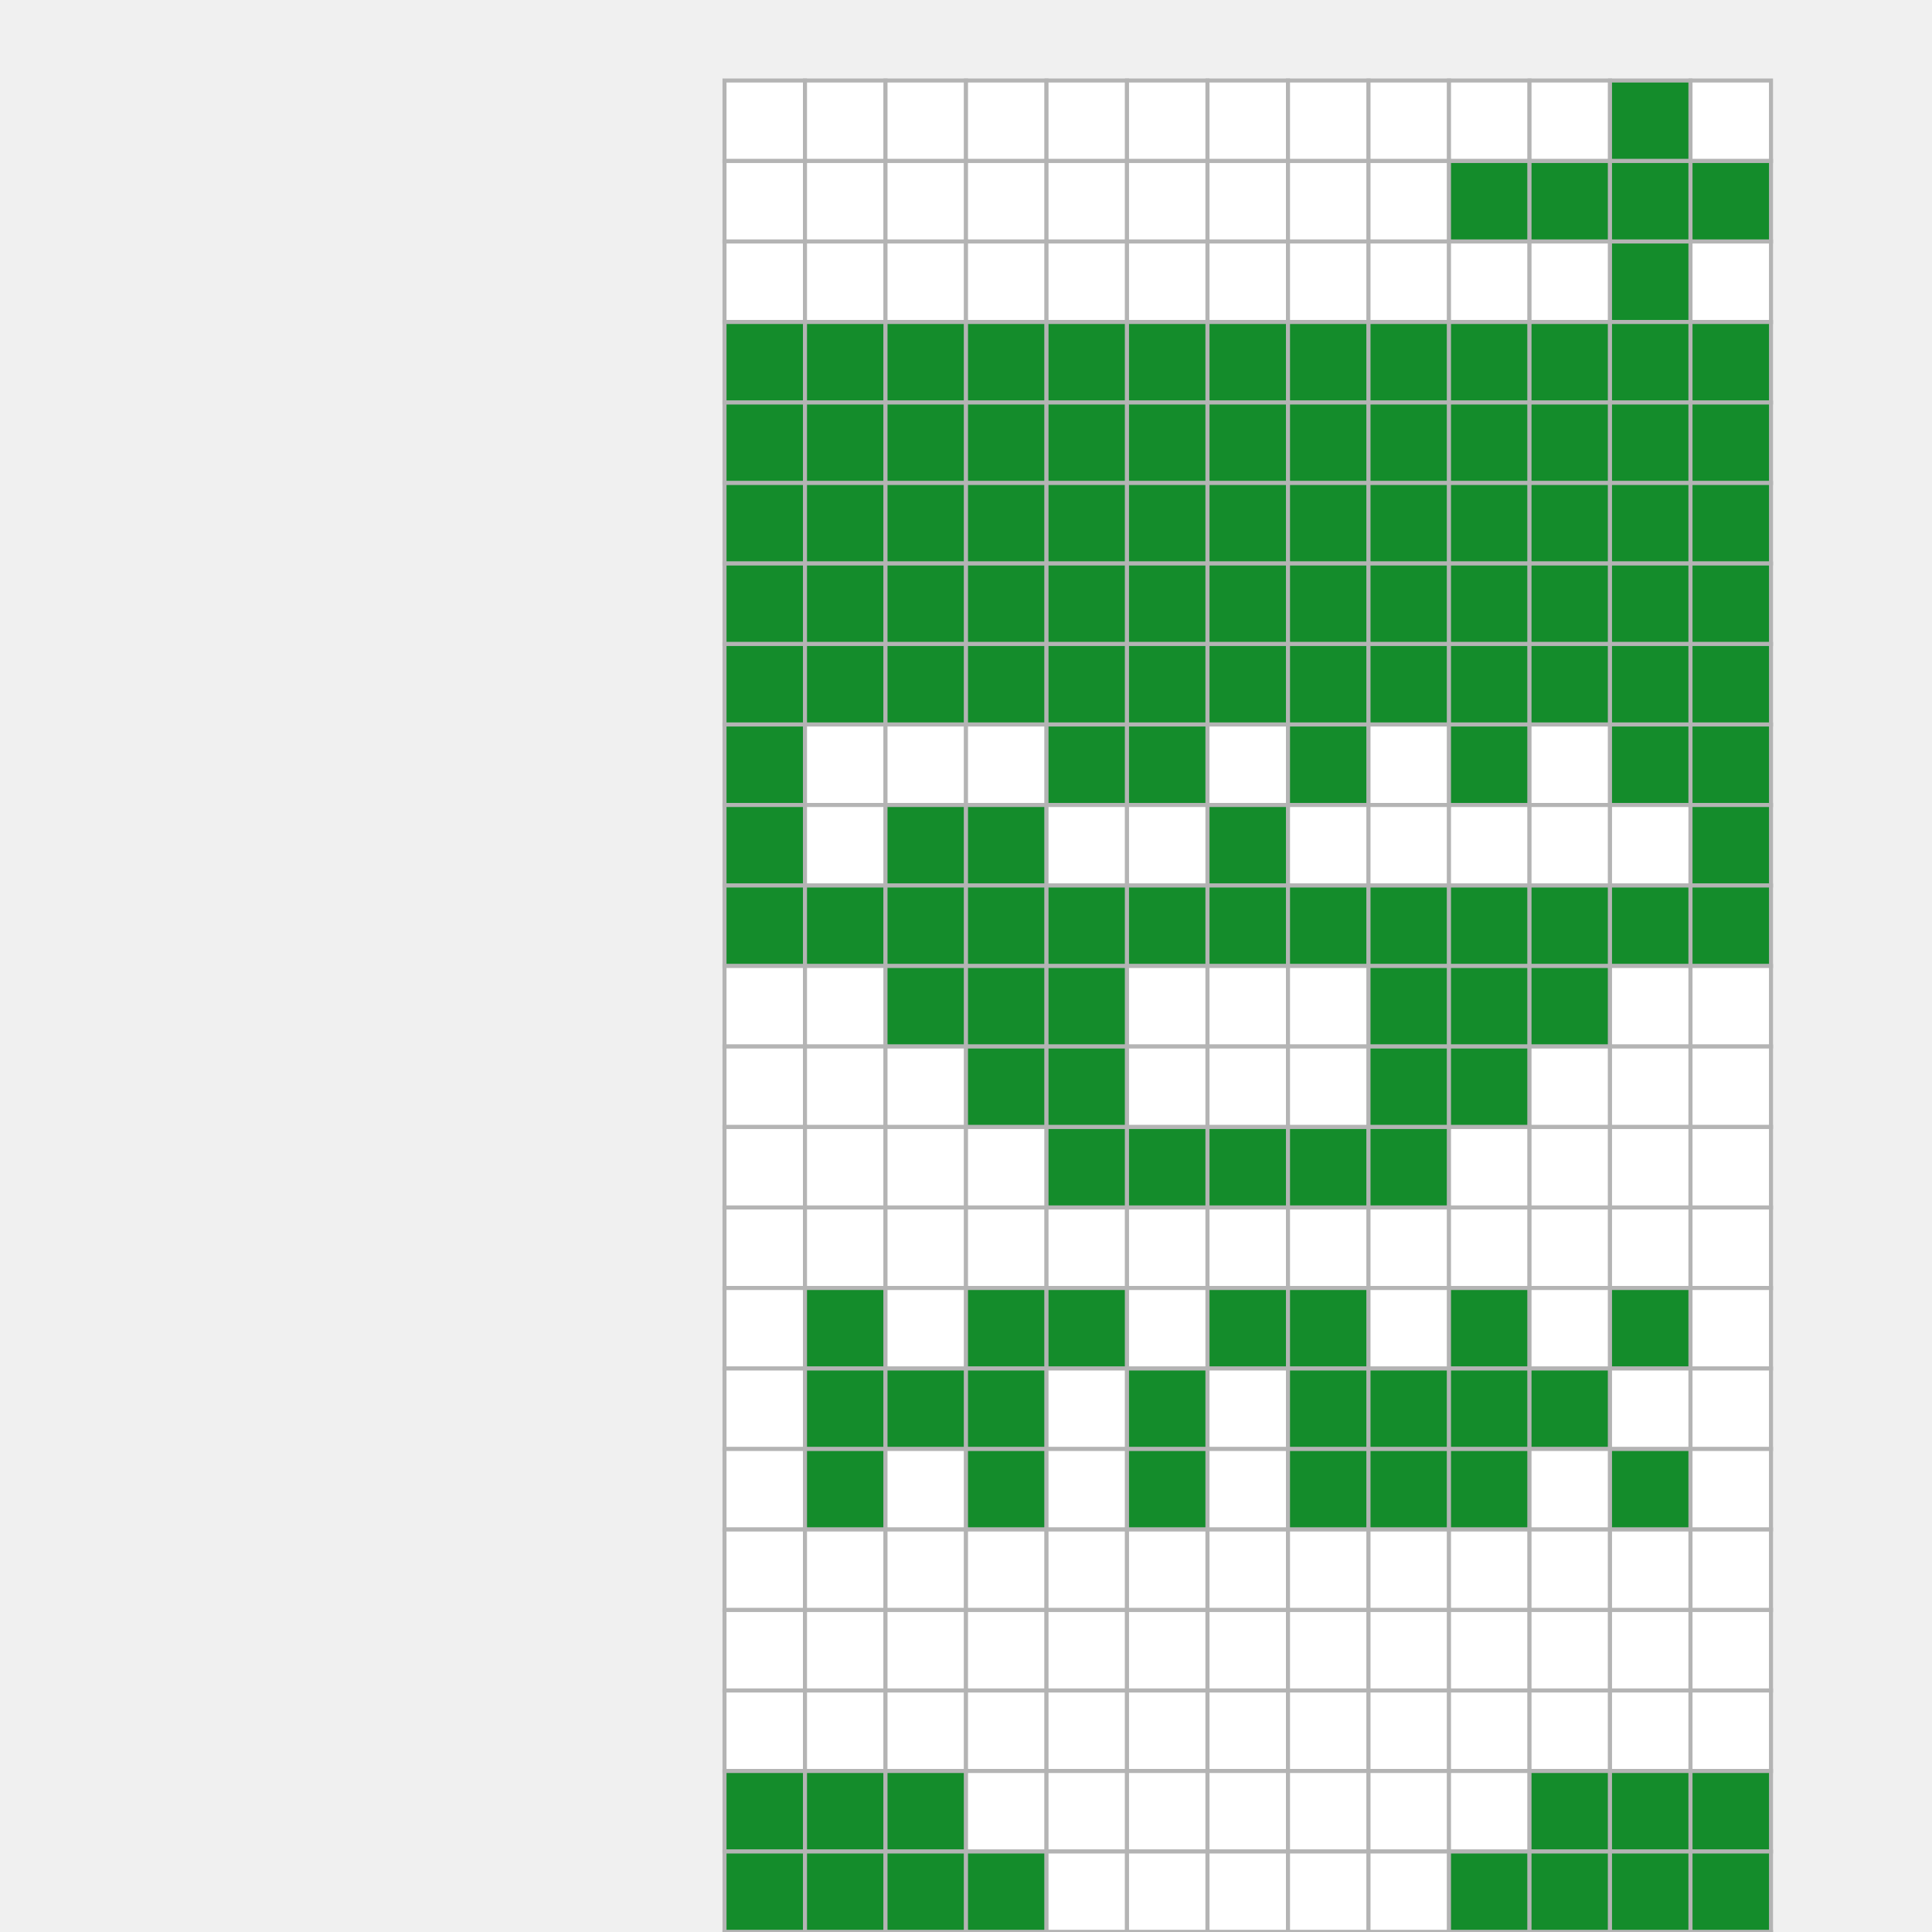
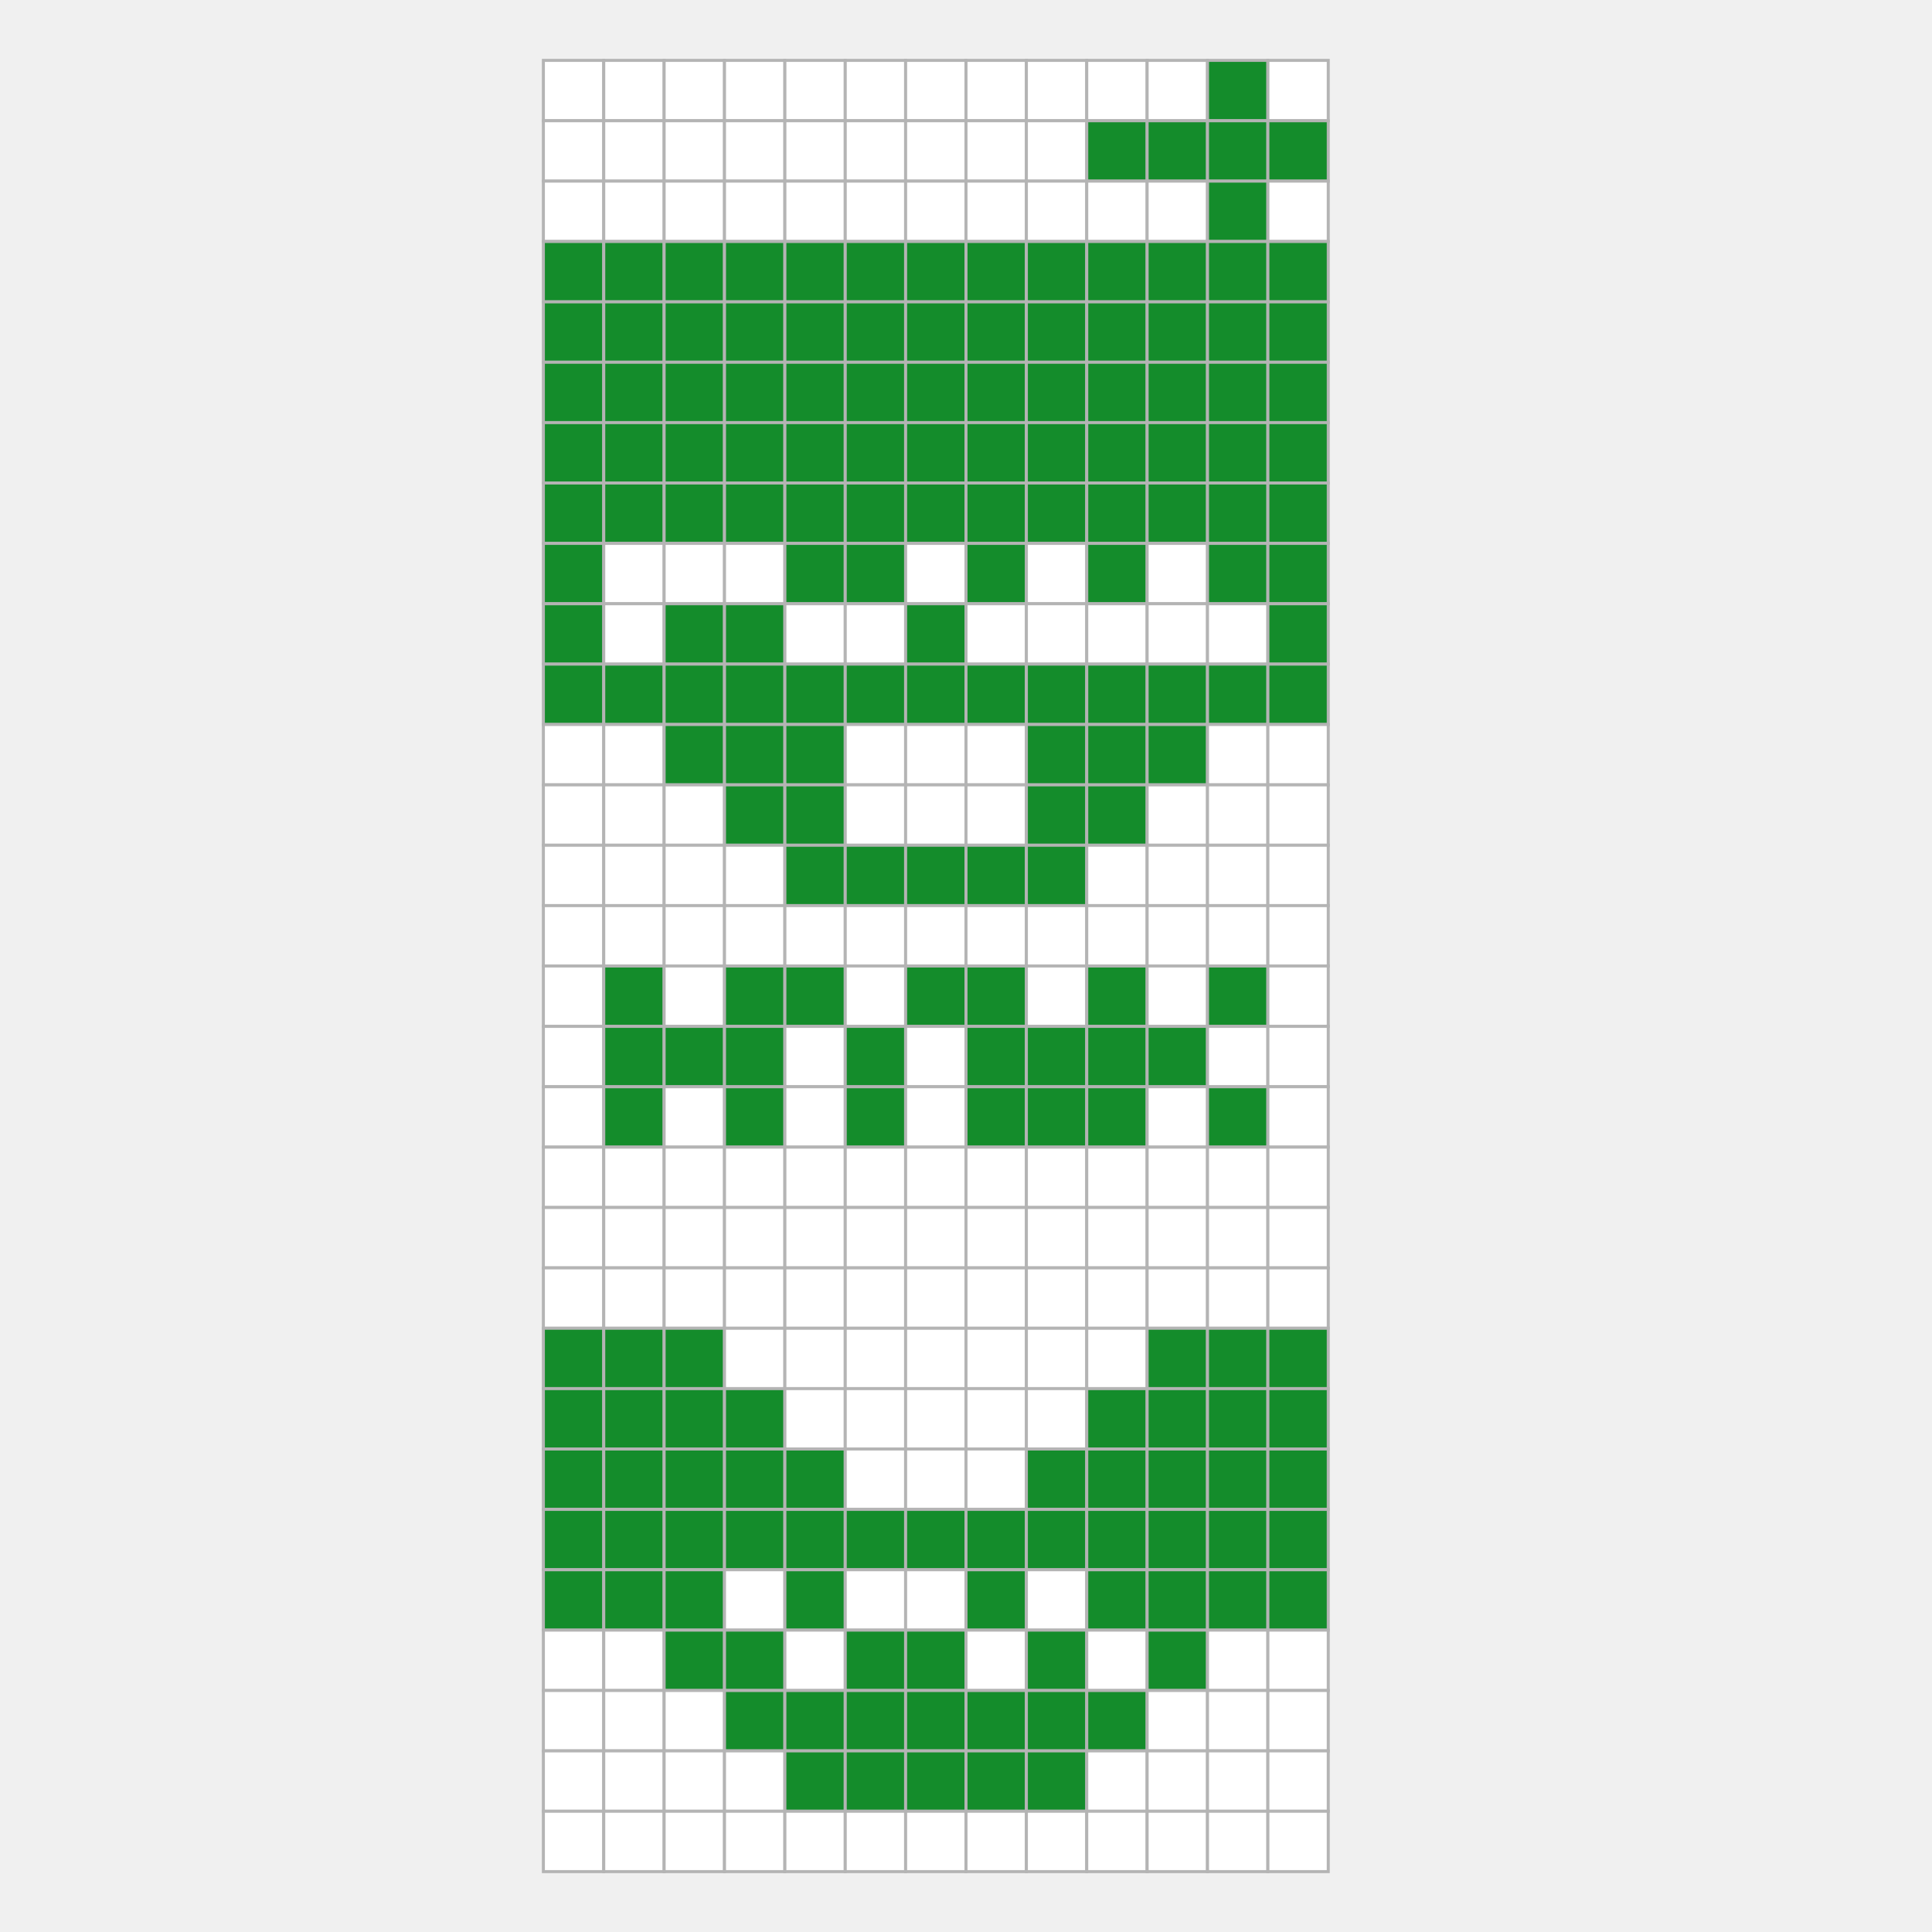
- <svg xmlns="http://www.w3.org/2000/svg" width="480" height="480">
+ <svg xmlns="http://www.w3.org/2000/svg" width="640" height="640">
  <defs>
    <style>
      .pixel { shape-rendering: pixelated; }
+       .stitch { fill: currentColor; }
+       .symbol { font-family: monospace; font-size: 15px; text-anchor: middle; dominant-baseline: middle; }
    </style>
  </defs>
  <rect x="180" y="20" width="20" height="20" fill="#ffffff" stroke="#b4b4b4" class="pixel" />
  <rect x="200" y="20" width="20" height="20" fill="#ffffff" stroke="#b4b4b4" class="pixel" />
  <rect x="220" y="20" width="20" height="20" fill="#ffffff" stroke="#b4b4b4" class="pixel" />
  <rect x="240" y="20" width="20" height="20" fill="#ffffff" stroke="#b4b4b4" class="pixel" />
  <rect x="260" y="20" width="20" height="20" fill="#ffffff" stroke="#b4b4b4" class="pixel" />
  <rect x="280" y="20" width="20" height="20" fill="#ffffff" stroke="#b4b4b4" class="pixel" />
  <rect x="300" y="20" width="20" height="20" fill="#ffffff" stroke="#b4b4b4" class="pixel" />
  <rect x="320" y="20" width="20" height="20" fill="#ffffff" stroke="#b4b4b4" class="pixel" />
  <rect x="340" y="20" width="20" height="20" fill="#ffffff" stroke="#b4b4b4" class="pixel" />
  <rect x="360" y="20" width="20" height="20" fill="#ffffff" stroke="#b4b4b4" class="pixel" />
  <rect x="380" y="20" width="20" height="20" fill="#ffffff" stroke="#b4b4b4" class="pixel" />
  <rect x="400" y="20" width="20" height="20" fill="#148c2b" stroke="#b4b4b4" class="pixel" />
  <rect x="420" y="20" width="20" height="20" fill="#ffffff" stroke="#b4b4b4" class="pixel" />
  <rect x="180" y="40" width="20" height="20" fill="#ffffff" stroke="#b4b4b4" class="pixel" />
  <rect x="200" y="40" width="20" height="20" fill="#ffffff" stroke="#b4b4b4" class="pixel" />
  <rect x="220" y="40" width="20" height="20" fill="#ffffff" stroke="#b4b4b4" class="pixel" />
  <rect x="240" y="40" width="20" height="20" fill="#ffffff" stroke="#b4b4b4" class="pixel" />
  <rect x="260" y="40" width="20" height="20" fill="#ffffff" stroke="#b4b4b4" class="pixel" />
  <rect x="280" y="40" width="20" height="20" fill="#ffffff" stroke="#b4b4b4" class="pixel" />
  <rect x="300" y="40" width="20" height="20" fill="#ffffff" stroke="#b4b4b4" class="pixel" />
  <rect x="320" y="40" width="20" height="20" fill="#ffffff" stroke="#b4b4b4" class="pixel" />
  <rect x="340" y="40" width="20" height="20" fill="#ffffff" stroke="#b4b4b4" class="pixel" />
  <rect x="360" y="40" width="20" height="20" fill="#148c2b" stroke="#b4b4b4" class="pixel" />
  <rect x="380" y="40" width="20" height="20" fill="#148c2b" stroke="#b4b4b4" class="pixel" />
  <rect x="400" y="40" width="20" height="20" fill="#148c2b" stroke="#b4b4b4" class="pixel" />
  <rect x="420" y="40" width="20" height="20" fill="#148c2b" stroke="#b4b4b4" class="pixel" />
  <rect x="180" y="60" width="20" height="20" fill="#ffffff" stroke="#b4b4b4" class="pixel" />
  <rect x="200" y="60" width="20" height="20" fill="#ffffff" stroke="#b4b4b4" class="pixel" />
  <rect x="220" y="60" width="20" height="20" fill="#ffffff" stroke="#b4b4b4" class="pixel" />
  <rect x="240" y="60" width="20" height="20" fill="#ffffff" stroke="#b4b4b4" class="pixel" />
  <rect x="260" y="60" width="20" height="20" fill="#ffffff" stroke="#b4b4b4" class="pixel" />
  <rect x="280" y="60" width="20" height="20" fill="#ffffff" stroke="#b4b4b4" class="pixel" />
  <rect x="300" y="60" width="20" height="20" fill="#ffffff" stroke="#b4b4b4" class="pixel" />
  <rect x="320" y="60" width="20" height="20" fill="#ffffff" stroke="#b4b4b4" class="pixel" />
  <rect x="340" y="60" width="20" height="20" fill="#ffffff" stroke="#b4b4b4" class="pixel" />
  <rect x="360" y="60" width="20" height="20" fill="#ffffff" stroke="#b4b4b4" class="pixel" />
  <rect x="380" y="60" width="20" height="20" fill="#ffffff" stroke="#b4b4b4" class="pixel" />
  <rect x="400" y="60" width="20" height="20" fill="#148c2b" stroke="#b4b4b4" class="pixel" />
  <rect x="420" y="60" width="20" height="20" fill="#ffffff" stroke="#b4b4b4" class="pixel" />
  <rect x="180" y="80" width="20" height="20" fill="#148c2b" stroke="#b4b4b4" class="pixel" />
  <rect x="200" y="80" width="20" height="20" fill="#148c2b" stroke="#b4b4b4" class="pixel" />
  <rect x="220" y="80" width="20" height="20" fill="#148c2b" stroke="#b4b4b4" class="pixel" />
  <rect x="240" y="80" width="20" height="20" fill="#148c2b" stroke="#b4b4b4" class="pixel" />
  <rect x="260" y="80" width="20" height="20" fill="#148c2b" stroke="#b4b4b4" class="pixel" />
  <rect x="280" y="80" width="20" height="20" fill="#148c2b" stroke="#b4b4b4" class="pixel" />
  <rect x="300" y="80" width="20" height="20" fill="#148c2b" stroke="#b4b4b4" class="pixel" />
  <rect x="320" y="80" width="20" height="20" fill="#148c2b" stroke="#b4b4b4" class="pixel" />
  <rect x="340" y="80" width="20" height="20" fill="#148c2b" stroke="#b4b4b4" class="pixel" />
  <rect x="360" y="80" width="20" height="20" fill="#148c2b" stroke="#b4b4b4" class="pixel" />
  <rect x="380" y="80" width="20" height="20" fill="#148c2b" stroke="#b4b4b4" class="pixel" />
  <rect x="400" y="80" width="20" height="20" fill="#148c2b" stroke="#b4b4b4" class="pixel" />
  <rect x="420" y="80" width="20" height="20" fill="#148c2b" stroke="#b4b4b4" class="pixel" />
  <rect x="180" y="100" width="20" height="20" fill="#148c2b" stroke="#b4b4b4" class="pixel" />
  <rect x="200" y="100" width="20" height="20" fill="#148c2b" stroke="#b4b4b4" class="pixel" />
  <rect x="220" y="100" width="20" height="20" fill="#148c2b" stroke="#b4b4b4" class="pixel" />
  <rect x="240" y="100" width="20" height="20" fill="#148c2b" stroke="#b4b4b4" class="pixel" />
  <rect x="260" y="100" width="20" height="20" fill="#148c2b" stroke="#b4b4b4" class="pixel" />
  <rect x="280" y="100" width="20" height="20" fill="#148c2b" stroke="#b4b4b4" class="pixel" />
  <rect x="300" y="100" width="20" height="20" fill="#148c2b" stroke="#b4b4b4" class="pixel" />
  <rect x="320" y="100" width="20" height="20" fill="#148c2b" stroke="#b4b4b4" class="pixel" />
  <rect x="340" y="100" width="20" height="20" fill="#148c2b" stroke="#b4b4b4" class="pixel" />
  <rect x="360" y="100" width="20" height="20" fill="#148c2b" stroke="#b4b4b4" class="pixel" />
  <rect x="380" y="100" width="20" height="20" fill="#148c2b" stroke="#b4b4b4" class="pixel" />
  <rect x="400" y="100" width="20" height="20" fill="#148c2b" stroke="#b4b4b4" class="pixel" />
  <rect x="420" y="100" width="20" height="20" fill="#148c2b" stroke="#b4b4b4" class="pixel" />
  <rect x="180" y="120" width="20" height="20" fill="#148c2b" stroke="#b4b4b4" class="pixel" />
  <rect x="200" y="120" width="20" height="20" fill="#148c2b" stroke="#b4b4b4" class="pixel" />
  <rect x="220" y="120" width="20" height="20" fill="#148c2b" stroke="#b4b4b4" class="pixel" />
  <rect x="240" y="120" width="20" height="20" fill="#148c2b" stroke="#b4b4b4" class="pixel" />
  <rect x="260" y="120" width="20" height="20" fill="#148c2b" stroke="#b4b4b4" class="pixel" />
  <rect x="280" y="120" width="20" height="20" fill="#148c2b" stroke="#b4b4b4" class="pixel" />
  <rect x="300" y="120" width="20" height="20" fill="#148c2b" stroke="#b4b4b4" class="pixel" />
  <rect x="320" y="120" width="20" height="20" fill="#148c2b" stroke="#b4b4b4" class="pixel" />
  <rect x="340" y="120" width="20" height="20" fill="#148c2b" stroke="#b4b4b4" class="pixel" />
  <rect x="360" y="120" width="20" height="20" fill="#148c2b" stroke="#b4b4b4" class="pixel" />
  <rect x="380" y="120" width="20" height="20" fill="#148c2b" stroke="#b4b4b4" class="pixel" />
  <rect x="400" y="120" width="20" height="20" fill="#148c2b" stroke="#b4b4b4" class="pixel" />
  <rect x="420" y="120" width="20" height="20" fill="#148c2b" stroke="#b4b4b4" class="pixel" />
  <rect x="180" y="140" width="20" height="20" fill="#148c2b" stroke="#b4b4b4" class="pixel" />
  <rect x="200" y="140" width="20" height="20" fill="#148c2b" stroke="#b4b4b4" class="pixel" />
  <rect x="220" y="140" width="20" height="20" fill="#148c2b" stroke="#b4b4b4" class="pixel" />
  <rect x="240" y="140" width="20" height="20" fill="#148c2b" stroke="#b4b4b4" class="pixel" />
  <rect x="260" y="140" width="20" height="20" fill="#148c2b" stroke="#b4b4b4" class="pixel" />
  <rect x="280" y="140" width="20" height="20" fill="#148c2b" stroke="#b4b4b4" class="pixel" />
  <rect x="300" y="140" width="20" height="20" fill="#148c2b" stroke="#b4b4b4" class="pixel" />
  <rect x="320" y="140" width="20" height="20" fill="#148c2b" stroke="#b4b4b4" class="pixel" />
  <rect x="340" y="140" width="20" height="20" fill="#148c2b" stroke="#b4b4b4" class="pixel" />
  <rect x="360" y="140" width="20" height="20" fill="#148c2b" stroke="#b4b4b4" class="pixel" />
  <rect x="380" y="140" width="20" height="20" fill="#148c2b" stroke="#b4b4b4" class="pixel" />
  <rect x="400" y="140" width="20" height="20" fill="#148c2b" stroke="#b4b4b4" class="pixel" />
  <rect x="420" y="140" width="20" height="20" fill="#148c2b" stroke="#b4b4b4" class="pixel" />
  <rect x="180" y="160" width="20" height="20" fill="#148c2b" stroke="#b4b4b4" class="pixel" />
  <rect x="200" y="160" width="20" height="20" fill="#148c2b" stroke="#b4b4b4" class="pixel" />
  <rect x="220" y="160" width="20" height="20" fill="#148c2b" stroke="#b4b4b4" class="pixel" />
  <rect x="240" y="160" width="20" height="20" fill="#148c2b" stroke="#b4b4b4" class="pixel" />
  <rect x="260" y="160" width="20" height="20" fill="#148c2b" stroke="#b4b4b4" class="pixel" />
  <rect x="280" y="160" width="20" height="20" fill="#148c2b" stroke="#b4b4b4" class="pixel" />
  <rect x="300" y="160" width="20" height="20" fill="#148c2b" stroke="#b4b4b4" class="pixel" />
  <rect x="320" y="160" width="20" height="20" fill="#148c2b" stroke="#b4b4b4" class="pixel" />
  <rect x="340" y="160" width="20" height="20" fill="#148c2b" stroke="#b4b4b4" class="pixel" />
  <rect x="360" y="160" width="20" height="20" fill="#148c2b" stroke="#b4b4b4" class="pixel" />
  <rect x="380" y="160" width="20" height="20" fill="#148c2b" stroke="#b4b4b4" class="pixel" />
  <rect x="400" y="160" width="20" height="20" fill="#148c2b" stroke="#b4b4b4" class="pixel" />
  <rect x="420" y="160" width="20" height="20" fill="#148c2b" stroke="#b4b4b4" class="pixel" />
  <rect x="180" y="180" width="20" height="20" fill="#148c2b" stroke="#b4b4b4" class="pixel" />
  <rect x="200" y="180" width="20" height="20" fill="#ffffff" stroke="#b4b4b4" class="pixel" />
  <rect x="220" y="180" width="20" height="20" fill="#ffffff" stroke="#b4b4b4" class="pixel" />
  <rect x="240" y="180" width="20" height="20" fill="#ffffff" stroke="#b4b4b4" class="pixel" />
  <rect x="260" y="180" width="20" height="20" fill="#148c2b" stroke="#b4b4b4" class="pixel" />
  <rect x="280" y="180" width="20" height="20" fill="#148c2b" stroke="#b4b4b4" class="pixel" />
  <rect x="300" y="180" width="20" height="20" fill="#ffffff" stroke="#b4b4b4" class="pixel" />
  <rect x="320" y="180" width="20" height="20" fill="#148c2b" stroke="#b4b4b4" class="pixel" />
  <rect x="340" y="180" width="20" height="20" fill="#ffffff" stroke="#b4b4b4" class="pixel" />
  <rect x="360" y="180" width="20" height="20" fill="#148c2b" stroke="#b4b4b4" class="pixel" />
  <rect x="380" y="180" width="20" height="20" fill="#ffffff" stroke="#b4b4b4" class="pixel" />
  <rect x="400" y="180" width="20" height="20" fill="#148c2b" stroke="#b4b4b4" class="pixel" />
  <rect x="420" y="180" width="20" height="20" fill="#148c2b" stroke="#b4b4b4" class="pixel" />
  <rect x="180" y="200" width="20" height="20" fill="#148c2b" stroke="#b4b4b4" class="pixel" />
  <rect x="200" y="200" width="20" height="20" fill="#ffffff" stroke="#b4b4b4" class="pixel" />
  <rect x="220" y="200" width="20" height="20" fill="#148c2b" stroke="#b4b4b4" class="pixel" />
  <rect x="240" y="200" width="20" height="20" fill="#148c2b" stroke="#b4b4b4" class="pixel" />
  <rect x="260" y="200" width="20" height="20" fill="#ffffff" stroke="#b4b4b4" class="pixel" />
  <rect x="280" y="200" width="20" height="20" fill="#ffffff" stroke="#b4b4b4" class="pixel" />
  <rect x="300" y="200" width="20" height="20" fill="#148c2b" stroke="#b4b4b4" class="pixel" />
  <rect x="320" y="200" width="20" height="20" fill="#ffffff" stroke="#b4b4b4" class="pixel" />
  <rect x="340" y="200" width="20" height="20" fill="#ffffff" stroke="#b4b4b4" class="pixel" />
  <rect x="360" y="200" width="20" height="20" fill="#ffffff" stroke="#b4b4b4" class="pixel" />
  <rect x="380" y="200" width="20" height="20" fill="#ffffff" stroke="#b4b4b4" class="pixel" />
  <rect x="400" y="200" width="20" height="20" fill="#ffffff" stroke="#b4b4b4" class="pixel" />
  <rect x="420" y="200" width="20" height="20" fill="#148c2b" stroke="#b4b4b4" class="pixel" />
  <rect x="180" y="220" width="20" height="20" fill="#148c2b" stroke="#b4b4b4" class="pixel" />
  <rect x="200" y="220" width="20" height="20" fill="#148c2b" stroke="#b4b4b4" class="pixel" />
  <rect x="220" y="220" width="20" height="20" fill="#148c2b" stroke="#b4b4b4" class="pixel" />
  <rect x="240" y="220" width="20" height="20" fill="#148c2b" stroke="#b4b4b4" class="pixel" />
  <rect x="260" y="220" width="20" height="20" fill="#148c2b" stroke="#b4b4b4" class="pixel" />
  <rect x="280" y="220" width="20" height="20" fill="#148c2b" stroke="#b4b4b4" class="pixel" />
  <rect x="300" y="220" width="20" height="20" fill="#148c2b" stroke="#b4b4b4" class="pixel" />
  <rect x="320" y="220" width="20" height="20" fill="#148c2b" stroke="#b4b4b4" class="pixel" />
  <rect x="340" y="220" width="20" height="20" fill="#148c2b" stroke="#b4b4b4" class="pixel" />
  <rect x="360" y="220" width="20" height="20" fill="#148c2b" stroke="#b4b4b4" class="pixel" />
  <rect x="380" y="220" width="20" height="20" fill="#148c2b" stroke="#b4b4b4" class="pixel" />
  <rect x="400" y="220" width="20" height="20" fill="#148c2b" stroke="#b4b4b4" class="pixel" />
  <rect x="420" y="220" width="20" height="20" fill="#148c2b" stroke="#b4b4b4" class="pixel" />
  <rect x="180" y="240" width="20" height="20" fill="#ffffff" stroke="#b4b4b4" class="pixel" />
  <rect x="200" y="240" width="20" height="20" fill="#ffffff" stroke="#b4b4b4" class="pixel" />
  <rect x="220" y="240" width="20" height="20" fill="#148c2b" stroke="#b4b4b4" class="pixel" />
  <rect x="240" y="240" width="20" height="20" fill="#148c2b" stroke="#b4b4b4" class="pixel" />
  <rect x="260" y="240" width="20" height="20" fill="#148c2b" stroke="#b4b4b4" class="pixel" />
  <rect x="280" y="240" width="20" height="20" fill="#ffffff" stroke="#b4b4b4" class="pixel" />
  <rect x="300" y="240" width="20" height="20" fill="#ffffff" stroke="#b4b4b4" class="pixel" />
  <rect x="320" y="240" width="20" height="20" fill="#ffffff" stroke="#b4b4b4" class="pixel" />
  <rect x="340" y="240" width="20" height="20" fill="#148c2b" stroke="#b4b4b4" class="pixel" />
  <rect x="360" y="240" width="20" height="20" fill="#148c2b" stroke="#b4b4b4" class="pixel" />
  <rect x="380" y="240" width="20" height="20" fill="#148c2b" stroke="#b4b4b4" class="pixel" />
  <rect x="400" y="240" width="20" height="20" fill="#ffffff" stroke="#b4b4b4" class="pixel" />
  <rect x="420" y="240" width="20" height="20" fill="#ffffff" stroke="#b4b4b4" class="pixel" />
  <rect x="180" y="260" width="20" height="20" fill="#ffffff" stroke="#b4b4b4" class="pixel" />
  <rect x="200" y="260" width="20" height="20" fill="#ffffff" stroke="#b4b4b4" class="pixel" />
  <rect x="220" y="260" width="20" height="20" fill="#ffffff" stroke="#b4b4b4" class="pixel" />
  <rect x="240" y="260" width="20" height="20" fill="#148c2b" stroke="#b4b4b4" class="pixel" />
  <rect x="260" y="260" width="20" height="20" fill="#148c2b" stroke="#b4b4b4" class="pixel" />
  <rect x="280" y="260" width="20" height="20" fill="#ffffff" stroke="#b4b4b4" class="pixel" />
  <rect x="300" y="260" width="20" height="20" fill="#ffffff" stroke="#b4b4b4" class="pixel" />
  <rect x="320" y="260" width="20" height="20" fill="#ffffff" stroke="#b4b4b4" class="pixel" />
  <rect x="340" y="260" width="20" height="20" fill="#148c2b" stroke="#b4b4b4" class="pixel" />
  <rect x="360" y="260" width="20" height="20" fill="#148c2b" stroke="#b4b4b4" class="pixel" />
  <rect x="380" y="260" width="20" height="20" fill="#ffffff" stroke="#b4b4b4" class="pixel" />
  <rect x="400" y="260" width="20" height="20" fill="#ffffff" stroke="#b4b4b4" class="pixel" />
  <rect x="420" y="260" width="20" height="20" fill="#ffffff" stroke="#b4b4b4" class="pixel" />
  <rect x="180" y="280" width="20" height="20" fill="#ffffff" stroke="#b4b4b4" class="pixel" />
  <rect x="200" y="280" width="20" height="20" fill="#ffffff" stroke="#b4b4b4" class="pixel" />
  <rect x="220" y="280" width="20" height="20" fill="#ffffff" stroke="#b4b4b4" class="pixel" />
  <rect x="240" y="280" width="20" height="20" fill="#ffffff" stroke="#b4b4b4" class="pixel" />
  <rect x="260" y="280" width="20" height="20" fill="#148c2b" stroke="#b4b4b4" class="pixel" />
  <rect x="280" y="280" width="20" height="20" fill="#148c2b" stroke="#b4b4b4" class="pixel" />
  <rect x="300" y="280" width="20" height="20" fill="#148c2b" stroke="#b4b4b4" class="pixel" />
  <rect x="320" y="280" width="20" height="20" fill="#148c2b" stroke="#b4b4b4" class="pixel" />
  <rect x="340" y="280" width="20" height="20" fill="#148c2b" stroke="#b4b4b4" class="pixel" />
  <rect x="360" y="280" width="20" height="20" fill="#ffffff" stroke="#b4b4b4" class="pixel" />
  <rect x="380" y="280" width="20" height="20" fill="#ffffff" stroke="#b4b4b4" class="pixel" />
  <rect x="400" y="280" width="20" height="20" fill="#ffffff" stroke="#b4b4b4" class="pixel" />
  <rect x="420" y="280" width="20" height="20" fill="#ffffff" stroke="#b4b4b4" class="pixel" />
  <rect x="180" y="300" width="20" height="20" fill="#ffffff" stroke="#b4b4b4" class="pixel" />
  <rect x="200" y="300" width="20" height="20" fill="#ffffff" stroke="#b4b4b4" class="pixel" />
  <rect x="220" y="300" width="20" height="20" fill="#ffffff" stroke="#b4b4b4" class="pixel" />
  <rect x="240" y="300" width="20" height="20" fill="#ffffff" stroke="#b4b4b4" class="pixel" />
  <rect x="260" y="300" width="20" height="20" fill="#ffffff" stroke="#b4b4b4" class="pixel" />
  <rect x="280" y="300" width="20" height="20" fill="#ffffff" stroke="#b4b4b4" class="pixel" />
  <rect x="300" y="300" width="20" height="20" fill="#ffffff" stroke="#b4b4b4" class="pixel" />
  <rect x="320" y="300" width="20" height="20" fill="#ffffff" stroke="#b4b4b4" class="pixel" />
  <rect x="340" y="300" width="20" height="20" fill="#ffffff" stroke="#b4b4b4" class="pixel" />
  <rect x="360" y="300" width="20" height="20" fill="#ffffff" stroke="#b4b4b4" class="pixel" />
  <rect x="380" y="300" width="20" height="20" fill="#ffffff" stroke="#b4b4b4" class="pixel" />
  <rect x="400" y="300" width="20" height="20" fill="#ffffff" stroke="#b4b4b4" class="pixel" />
  <rect x="420" y="300" width="20" height="20" fill="#ffffff" stroke="#b4b4b4" class="pixel" />
  <rect x="180" y="320" width="20" height="20" fill="#ffffff" stroke="#b4b4b4" class="pixel" />
  <rect x="200" y="320" width="20" height="20" fill="#148c2b" stroke="#b4b4b4" class="pixel" />
  <rect x="220" y="320" width="20" height="20" fill="#ffffff" stroke="#b4b4b4" class="pixel" />
  <rect x="240" y="320" width="20" height="20" fill="#148c2b" stroke="#b4b4b4" class="pixel" />
  <rect x="260" y="320" width="20" height="20" fill="#148c2b" stroke="#b4b4b4" class="pixel" />
  <rect x="280" y="320" width="20" height="20" fill="#ffffff" stroke="#b4b4b4" class="pixel" />
  <rect x="300" y="320" width="20" height="20" fill="#148c2b" stroke="#b4b4b4" class="pixel" />
  <rect x="320" y="320" width="20" height="20" fill="#148c2b" stroke="#b4b4b4" class="pixel" />
  <rect x="340" y="320" width="20" height="20" fill="#ffffff" stroke="#b4b4b4" class="pixel" />
  <rect x="360" y="320" width="20" height="20" fill="#148c2b" stroke="#b4b4b4" class="pixel" />
  <rect x="380" y="320" width="20" height="20" fill="#ffffff" stroke="#b4b4b4" class="pixel" />
  <rect x="400" y="320" width="20" height="20" fill="#148c2b" stroke="#b4b4b4" class="pixel" />
  <rect x="420" y="320" width="20" height="20" fill="#ffffff" stroke="#b4b4b4" class="pixel" />
  <rect x="180" y="340" width="20" height="20" fill="#ffffff" stroke="#b4b4b4" class="pixel" />
  <rect x="200" y="340" width="20" height="20" fill="#148c2b" stroke="#b4b4b4" class="pixel" />
  <rect x="220" y="340" width="20" height="20" fill="#148c2b" stroke="#b4b4b4" class="pixel" />
  <rect x="240" y="340" width="20" height="20" fill="#148c2b" stroke="#b4b4b4" class="pixel" />
  <rect x="260" y="340" width="20" height="20" fill="#ffffff" stroke="#b4b4b4" class="pixel" />
  <rect x="280" y="340" width="20" height="20" fill="#148c2b" stroke="#b4b4b4" class="pixel" />
  <rect x="300" y="340" width="20" height="20" fill="#ffffff" stroke="#b4b4b4" class="pixel" />
  <rect x="320" y="340" width="20" height="20" fill="#148c2b" stroke="#b4b4b4" class="pixel" />
  <rect x="340" y="340" width="20" height="20" fill="#148c2b" stroke="#b4b4b4" class="pixel" />
  <rect x="360" y="340" width="20" height="20" fill="#148c2b" stroke="#b4b4b4" class="pixel" />
  <rect x="380" y="340" width="20" height="20" fill="#148c2b" stroke="#b4b4b4" class="pixel" />
  <rect x="400" y="340" width="20" height="20" fill="#ffffff" stroke="#b4b4b4" class="pixel" />
  <rect x="420" y="340" width="20" height="20" fill="#ffffff" stroke="#b4b4b4" class="pixel" />
  <rect x="180" y="360" width="20" height="20" fill="#ffffff" stroke="#b4b4b4" class="pixel" />
  <rect x="200" y="360" width="20" height="20" fill="#148c2b" stroke="#b4b4b4" class="pixel" />
  <rect x="220" y="360" width="20" height="20" fill="#ffffff" stroke="#b4b4b4" class="pixel" />
  <rect x="240" y="360" width="20" height="20" fill="#148c2b" stroke="#b4b4b4" class="pixel" />
  <rect x="260" y="360" width="20" height="20" fill="#ffffff" stroke="#b4b4b4" class="pixel" />
  <rect x="280" y="360" width="20" height="20" fill="#148c2b" stroke="#b4b4b4" class="pixel" />
  <rect x="300" y="360" width="20" height="20" fill="#ffffff" stroke="#b4b4b4" class="pixel" />
  <rect x="320" y="360" width="20" height="20" fill="#148c2b" stroke="#b4b4b4" class="pixel" />
  <rect x="340" y="360" width="20" height="20" fill="#148c2b" stroke="#b4b4b4" class="pixel" />
  <rect x="360" y="360" width="20" height="20" fill="#148c2b" stroke="#b4b4b4" class="pixel" />
  <rect x="380" y="360" width="20" height="20" fill="#ffffff" stroke="#b4b4b4" class="pixel" />
  <rect x="400" y="360" width="20" height="20" fill="#148c2b" stroke="#b4b4b4" class="pixel" />
  <rect x="420" y="360" width="20" height="20" fill="#ffffff" stroke="#b4b4b4" class="pixel" />
  <rect x="180" y="380" width="20" height="20" fill="#ffffff" stroke="#b4b4b4" class="pixel" />
  <rect x="200" y="380" width="20" height="20" fill="#ffffff" stroke="#b4b4b4" class="pixel" />
  <rect x="220" y="380" width="20" height="20" fill="#ffffff" stroke="#b4b4b4" class="pixel" />
  <rect x="240" y="380" width="20" height="20" fill="#ffffff" stroke="#b4b4b4" class="pixel" />
  <rect x="260" y="380" width="20" height="20" fill="#ffffff" stroke="#b4b4b4" class="pixel" />
  <rect x="280" y="380" width="20" height="20" fill="#ffffff" stroke="#b4b4b4" class="pixel" />
  <rect x="300" y="380" width="20" height="20" fill="#ffffff" stroke="#b4b4b4" class="pixel" />
  <rect x="320" y="380" width="20" height="20" fill="#ffffff" stroke="#b4b4b4" class="pixel" />
  <rect x="340" y="380" width="20" height="20" fill="#ffffff" stroke="#b4b4b4" class="pixel" />
  <rect x="360" y="380" width="20" height="20" fill="#ffffff" stroke="#b4b4b4" class="pixel" />
  <rect x="380" y="380" width="20" height="20" fill="#ffffff" stroke="#b4b4b4" class="pixel" />
  <rect x="400" y="380" width="20" height="20" fill="#ffffff" stroke="#b4b4b4" class="pixel" />
  <rect x="420" y="380" width="20" height="20" fill="#ffffff" stroke="#b4b4b4" class="pixel" />
  <rect x="180" y="400" width="20" height="20" fill="#ffffff" stroke="#b4b4b4" class="pixel" />
  <rect x="200" y="400" width="20" height="20" fill="#ffffff" stroke="#b4b4b4" class="pixel" />
  <rect x="220" y="400" width="20" height="20" fill="#ffffff" stroke="#b4b4b4" class="pixel" />
  <rect x="240" y="400" width="20" height="20" fill="#ffffff" stroke="#b4b4b4" class="pixel" />
  <rect x="260" y="400" width="20" height="20" fill="#ffffff" stroke="#b4b4b4" class="pixel" />
  <rect x="280" y="400" width="20" height="20" fill="#ffffff" stroke="#b4b4b4" class="pixel" />
  <rect x="300" y="400" width="20" height="20" fill="#ffffff" stroke="#b4b4b4" class="pixel" />
  <rect x="320" y="400" width="20" height="20" fill="#ffffff" stroke="#b4b4b4" class="pixel" />
  <rect x="340" y="400" width="20" height="20" fill="#ffffff" stroke="#b4b4b4" class="pixel" />
  <rect x="360" y="400" width="20" height="20" fill="#ffffff" stroke="#b4b4b4" class="pixel" />
  <rect x="380" y="400" width="20" height="20" fill="#ffffff" stroke="#b4b4b4" class="pixel" />
  <rect x="400" y="400" width="20" height="20" fill="#ffffff" stroke="#b4b4b4" class="pixel" />
  <rect x="420" y="400" width="20" height="20" fill="#ffffff" stroke="#b4b4b4" class="pixel" />
  <rect x="180" y="420" width="20" height="20" fill="#ffffff" stroke="#b4b4b4" class="pixel" />
  <rect x="200" y="420" width="20" height="20" fill="#ffffff" stroke="#b4b4b4" class="pixel" />
  <rect x="220" y="420" width="20" height="20" fill="#ffffff" stroke="#b4b4b4" class="pixel" />
  <rect x="240" y="420" width="20" height="20" fill="#ffffff" stroke="#b4b4b4" class="pixel" />
  <rect x="260" y="420" width="20" height="20" fill="#ffffff" stroke="#b4b4b4" class="pixel" />
  <rect x="280" y="420" width="20" height="20" fill="#ffffff" stroke="#b4b4b4" class="pixel" />
  <rect x="300" y="420" width="20" height="20" fill="#ffffff" stroke="#b4b4b4" class="pixel" />
  <rect x="320" y="420" width="20" height="20" fill="#ffffff" stroke="#b4b4b4" class="pixel" />
  <rect x="340" y="420" width="20" height="20" fill="#ffffff" stroke="#b4b4b4" class="pixel" />
  <rect x="360" y="420" width="20" height="20" fill="#ffffff" stroke="#b4b4b4" class="pixel" />
  <rect x="380" y="420" width="20" height="20" fill="#ffffff" stroke="#b4b4b4" class="pixel" />
  <rect x="400" y="420" width="20" height="20" fill="#ffffff" stroke="#b4b4b4" class="pixel" />
  <rect x="420" y="420" width="20" height="20" fill="#ffffff" stroke="#b4b4b4" class="pixel" />
  <rect x="180" y="440" width="20" height="20" fill="#148c2b" stroke="#b4b4b4" class="pixel" />
  <rect x="200" y="440" width="20" height="20" fill="#148c2b" stroke="#b4b4b4" class="pixel" />
  <rect x="220" y="440" width="20" height="20" fill="#148c2b" stroke="#b4b4b4" class="pixel" />
  <rect x="240" y="440" width="20" height="20" fill="#ffffff" stroke="#b4b4b4" class="pixel" />
  <rect x="260" y="440" width="20" height="20" fill="#ffffff" stroke="#b4b4b4" class="pixel" />
  <rect x="280" y="440" width="20" height="20" fill="#ffffff" stroke="#b4b4b4" class="pixel" />
  <rect x="300" y="440" width="20" height="20" fill="#ffffff" stroke="#b4b4b4" class="pixel" />
  <rect x="320" y="440" width="20" height="20" fill="#ffffff" stroke="#b4b4b4" class="pixel" />
  <rect x="340" y="440" width="20" height="20" fill="#ffffff" stroke="#b4b4b4" class="pixel" />
  <rect x="360" y="440" width="20" height="20" fill="#ffffff" stroke="#b4b4b4" class="pixel" />
  <rect x="380" y="440" width="20" height="20" fill="#148c2b" stroke="#b4b4b4" class="pixel" />
  <rect x="400" y="440" width="20" height="20" fill="#148c2b" stroke="#b4b4b4" class="pixel" />
  <rect x="420" y="440" width="20" height="20" fill="#148c2b" stroke="#b4b4b4" class="pixel" />
  <rect x="180" y="460" width="20" height="20" fill="#148c2b" stroke="#b4b4b4" class="pixel" />
  <rect x="200" y="460" width="20" height="20" fill="#148c2b" stroke="#b4b4b4" class="pixel" />
  <rect x="220" y="460" width="20" height="20" fill="#148c2b" stroke="#b4b4b4" class="pixel" />
  <rect x="240" y="460" width="20" height="20" fill="#148c2b" stroke="#b4b4b4" class="pixel" />
  <rect x="260" y="460" width="20" height="20" fill="#ffffff" stroke="#b4b4b4" class="pixel" />
  <rect x="280" y="460" width="20" height="20" fill="#ffffff" stroke="#b4b4b4" class="pixel" />
  <rect x="300" y="460" width="20" height="20" fill="#ffffff" stroke="#b4b4b4" class="pixel" />
  <rect x="320" y="460" width="20" height="20" fill="#ffffff" stroke="#b4b4b4" class="pixel" />
  <rect x="340" y="460" width="20" height="20" fill="#ffffff" stroke="#b4b4b4" class="pixel" />
  <rect x="360" y="460" width="20" height="20" fill="#148c2b" stroke="#b4b4b4" class="pixel" />
  <rect x="380" y="460" width="20" height="20" fill="#148c2b" stroke="#b4b4b4" class="pixel" />
  <rect x="400" y="460" width="20" height="20" fill="#148c2b" stroke="#b4b4b4" class="pixel" />
  <rect x="420" y="460" width="20" height="20" fill="#148c2b" stroke="#b4b4b4" class="pixel" />
  <rect x="180" y="480" width="20" height="20" fill="#148c2b" stroke="#b4b4b4" class="pixel" />
  <rect x="200" y="480" width="20" height="20" fill="#148c2b" stroke="#b4b4b4" class="pixel" />
  <rect x="220" y="480" width="20" height="20" fill="#148c2b" stroke="#b4b4b4" class="pixel" />
  <rect x="240" y="480" width="20" height="20" fill="#148c2b" stroke="#b4b4b4" class="pixel" />
  <rect x="260" y="480" width="20" height="20" fill="#148c2b" stroke="#b4b4b4" class="pixel" />
  <rect x="280" y="480" width="20" height="20" fill="#ffffff" stroke="#b4b4b4" class="pixel" />
  <rect x="300" y="480" width="20" height="20" fill="#ffffff" stroke="#b4b4b4" class="pixel" />
  <rect x="320" y="480" width="20" height="20" fill="#ffffff" stroke="#b4b4b4" class="pixel" />
  <rect x="340" y="480" width="20" height="20" fill="#148c2b" stroke="#b4b4b4" class="pixel" />
  <rect x="360" y="480" width="20" height="20" fill="#148c2b" stroke="#b4b4b4" class="pixel" />
  <rect x="380" y="480" width="20" height="20" fill="#148c2b" stroke="#b4b4b4" class="pixel" />
  <rect x="400" y="480" width="20" height="20" fill="#148c2b" stroke="#b4b4b4" class="pixel" />
  <rect x="420" y="480" width="20" height="20" fill="#148c2b" stroke="#b4b4b4" class="pixel" />
  <rect x="180" y="500" width="20" height="20" fill="#148c2b" stroke="#b4b4b4" class="pixel" />
  <rect x="200" y="500" width="20" height="20" fill="#148c2b" stroke="#b4b4b4" class="pixel" />
  <rect x="220" y="500" width="20" height="20" fill="#148c2b" stroke="#b4b4b4" class="pixel" />
  <rect x="240" y="500" width="20" height="20" fill="#148c2b" stroke="#b4b4b4" class="pixel" />
  <rect x="260" y="500" width="20" height="20" fill="#148c2b" stroke="#b4b4b4" class="pixel" />
  <rect x="280" y="500" width="20" height="20" fill="#148c2b" stroke="#b4b4b4" class="pixel" />
  <rect x="300" y="500" width="20" height="20" fill="#148c2b" stroke="#b4b4b4" class="pixel" />
  <rect x="320" y="500" width="20" height="20" fill="#148c2b" stroke="#b4b4b4" class="pixel" />
  <rect x="340" y="500" width="20" height="20" fill="#148c2b" stroke="#b4b4b4" class="pixel" />
  <rect x="360" y="500" width="20" height="20" fill="#148c2b" stroke="#b4b4b4" class="pixel" />
  <rect x="380" y="500" width="20" height="20" fill="#148c2b" stroke="#b4b4b4" class="pixel" />
  <rect x="400" y="500" width="20" height="20" fill="#148c2b" stroke="#b4b4b4" class="pixel" />
  <rect x="420" y="500" width="20" height="20" fill="#148c2b" stroke="#b4b4b4" class="pixel" />
  <rect x="180" y="520" width="20" height="20" fill="#148c2b" stroke="#b4b4b4" class="pixel" />
  <rect x="200" y="520" width="20" height="20" fill="#148c2b" stroke="#b4b4b4" class="pixel" />
  <rect x="220" y="520" width="20" height="20" fill="#148c2b" stroke="#b4b4b4" class="pixel" />
  <rect x="240" y="520" width="20" height="20" fill="#ffffff" stroke="#b4b4b4" class="pixel" />
  <rect x="260" y="520" width="20" height="20" fill="#148c2b" stroke="#b4b4b4" class="pixel" />
  <rect x="280" y="520" width="20" height="20" fill="#ffffff" stroke="#b4b4b4" class="pixel" />
  <rect x="300" y="520" width="20" height="20" fill="#ffffff" stroke="#b4b4b4" class="pixel" />
  <rect x="320" y="520" width="20" height="20" fill="#148c2b" stroke="#b4b4b4" class="pixel" />
  <rect x="340" y="520" width="20" height="20" fill="#ffffff" stroke="#b4b4b4" class="pixel" />
  <rect x="360" y="520" width="20" height="20" fill="#148c2b" stroke="#b4b4b4" class="pixel" />
  <rect x="380" y="520" width="20" height="20" fill="#148c2b" stroke="#b4b4b4" class="pixel" />
  <rect x="400" y="520" width="20" height="20" fill="#148c2b" stroke="#b4b4b4" class="pixel" />
  <rect x="420" y="520" width="20" height="20" fill="#148c2b" stroke="#b4b4b4" class="pixel" />
  <rect x="180" y="540" width="20" height="20" fill="#ffffff" stroke="#b4b4b4" class="pixel" />
  <rect x="200" y="540" width="20" height="20" fill="#ffffff" stroke="#b4b4b4" class="pixel" />
  <rect x="220" y="540" width="20" height="20" fill="#148c2b" stroke="#b4b4b4" class="pixel" />
  <rect x="240" y="540" width="20" height="20" fill="#148c2b" stroke="#b4b4b4" class="pixel" />
  <rect x="260" y="540" width="20" height="20" fill="#ffffff" stroke="#b4b4b4" class="pixel" />
  <rect x="280" y="540" width="20" height="20" fill="#148c2b" stroke="#b4b4b4" class="pixel" />
  <rect x="300" y="540" width="20" height="20" fill="#148c2b" stroke="#b4b4b4" class="pixel" />
  <rect x="320" y="540" width="20" height="20" fill="#ffffff" stroke="#b4b4b4" class="pixel" />
  <rect x="340" y="540" width="20" height="20" fill="#148c2b" stroke="#b4b4b4" class="pixel" />
  <rect x="360" y="540" width="20" height="20" fill="#ffffff" stroke="#b4b4b4" class="pixel" />
  <rect x="380" y="540" width="20" height="20" fill="#148c2b" stroke="#b4b4b4" class="pixel" />
  <rect x="400" y="540" width="20" height="20" fill="#ffffff" stroke="#b4b4b4" class="pixel" />
  <rect x="420" y="540" width="20" height="20" fill="#ffffff" stroke="#b4b4b4" class="pixel" />
  <rect x="180" y="560" width="20" height="20" fill="#ffffff" stroke="#b4b4b4" class="pixel" />
  <rect x="200" y="560" width="20" height="20" fill="#ffffff" stroke="#b4b4b4" class="pixel" />
  <rect x="220" y="560" width="20" height="20" fill="#ffffff" stroke="#b4b4b4" class="pixel" />
  <rect x="240" y="560" width="20" height="20" fill="#148c2b" stroke="#b4b4b4" class="pixel" />
  <rect x="260" y="560" width="20" height="20" fill="#148c2b" stroke="#b4b4b4" class="pixel" />
  <rect x="280" y="560" width="20" height="20" fill="#148c2b" stroke="#b4b4b4" class="pixel" />
  <rect x="300" y="560" width="20" height="20" fill="#148c2b" stroke="#b4b4b4" class="pixel" />
  <rect x="320" y="560" width="20" height="20" fill="#148c2b" stroke="#b4b4b4" class="pixel" />
  <rect x="340" y="560" width="20" height="20" fill="#148c2b" stroke="#b4b4b4" class="pixel" />
  <rect x="360" y="560" width="20" height="20" fill="#148c2b" stroke="#b4b4b4" class="pixel" />
  <rect x="380" y="560" width="20" height="20" fill="#ffffff" stroke="#b4b4b4" class="pixel" />
  <rect x="400" y="560" width="20" height="20" fill="#ffffff" stroke="#b4b4b4" class="pixel" />
  <rect x="420" y="560" width="20" height="20" fill="#ffffff" stroke="#b4b4b4" class="pixel" />
  <rect x="180" y="580" width="20" height="20" fill="#ffffff" stroke="#b4b4b4" class="pixel" />
  <rect x="200" y="580" width="20" height="20" fill="#ffffff" stroke="#b4b4b4" class="pixel" />
  <rect x="220" y="580" width="20" height="20" fill="#ffffff" stroke="#b4b4b4" class="pixel" />
  <rect x="240" y="580" width="20" height="20" fill="#ffffff" stroke="#b4b4b4" class="pixel" />
  <rect x="260" y="580" width="20" height="20" fill="#148c2b" stroke="#b4b4b4" class="pixel" />
  <rect x="280" y="580" width="20" height="20" fill="#148c2b" stroke="#b4b4b4" class="pixel" />
  <rect x="300" y="580" width="20" height="20" fill="#148c2b" stroke="#b4b4b4" class="pixel" />
  <rect x="320" y="580" width="20" height="20" fill="#148c2b" stroke="#b4b4b4" class="pixel" />
  <rect x="340" y="580" width="20" height="20" fill="#148c2b" stroke="#b4b4b4" class="pixel" />
  <rect x="360" y="580" width="20" height="20" fill="#ffffff" stroke="#b4b4b4" class="pixel" />
  <rect x="380" y="580" width="20" height="20" fill="#ffffff" stroke="#b4b4b4" class="pixel" />
  <rect x="400" y="580" width="20" height="20" fill="#ffffff" stroke="#b4b4b4" class="pixel" />
  <rect x="420" y="580" width="20" height="20" fill="#ffffff" stroke="#b4b4b4" class="pixel" />
  <rect x="180" y="600" width="20" height="20" fill="#ffffff" stroke="#b4b4b4" class="pixel" />
  <rect x="200" y="600" width="20" height="20" fill="#ffffff" stroke="#b4b4b4" class="pixel" />
  <rect x="220" y="600" width="20" height="20" fill="#ffffff" stroke="#b4b4b4" class="pixel" />
  <rect x="240" y="600" width="20" height="20" fill="#ffffff" stroke="#b4b4b4" class="pixel" />
  <rect x="260" y="600" width="20" height="20" fill="#ffffff" stroke="#b4b4b4" class="pixel" />
  <rect x="280" y="600" width="20" height="20" fill="#ffffff" stroke="#b4b4b4" class="pixel" />
  <rect x="300" y="600" width="20" height="20" fill="#ffffff" stroke="#b4b4b4" class="pixel" />
  <rect x="320" y="600" width="20" height="20" fill="#ffffff" stroke="#b4b4b4" class="pixel" />
  <rect x="340" y="600" width="20" height="20" fill="#ffffff" stroke="#b4b4b4" class="pixel" />
  <rect x="360" y="600" width="20" height="20" fill="#ffffff" stroke="#b4b4b4" class="pixel" />
  <rect x="380" y="600" width="20" height="20" fill="#ffffff" stroke="#b4b4b4" class="pixel" />
  <rect x="400" y="600" width="20" height="20" fill="#ffffff" stroke="#b4b4b4" class="pixel" />
  <rect x="420" y="600" width="20" height="20" fill="#ffffff" stroke="#b4b4b4" class="pixel" />
</svg>
